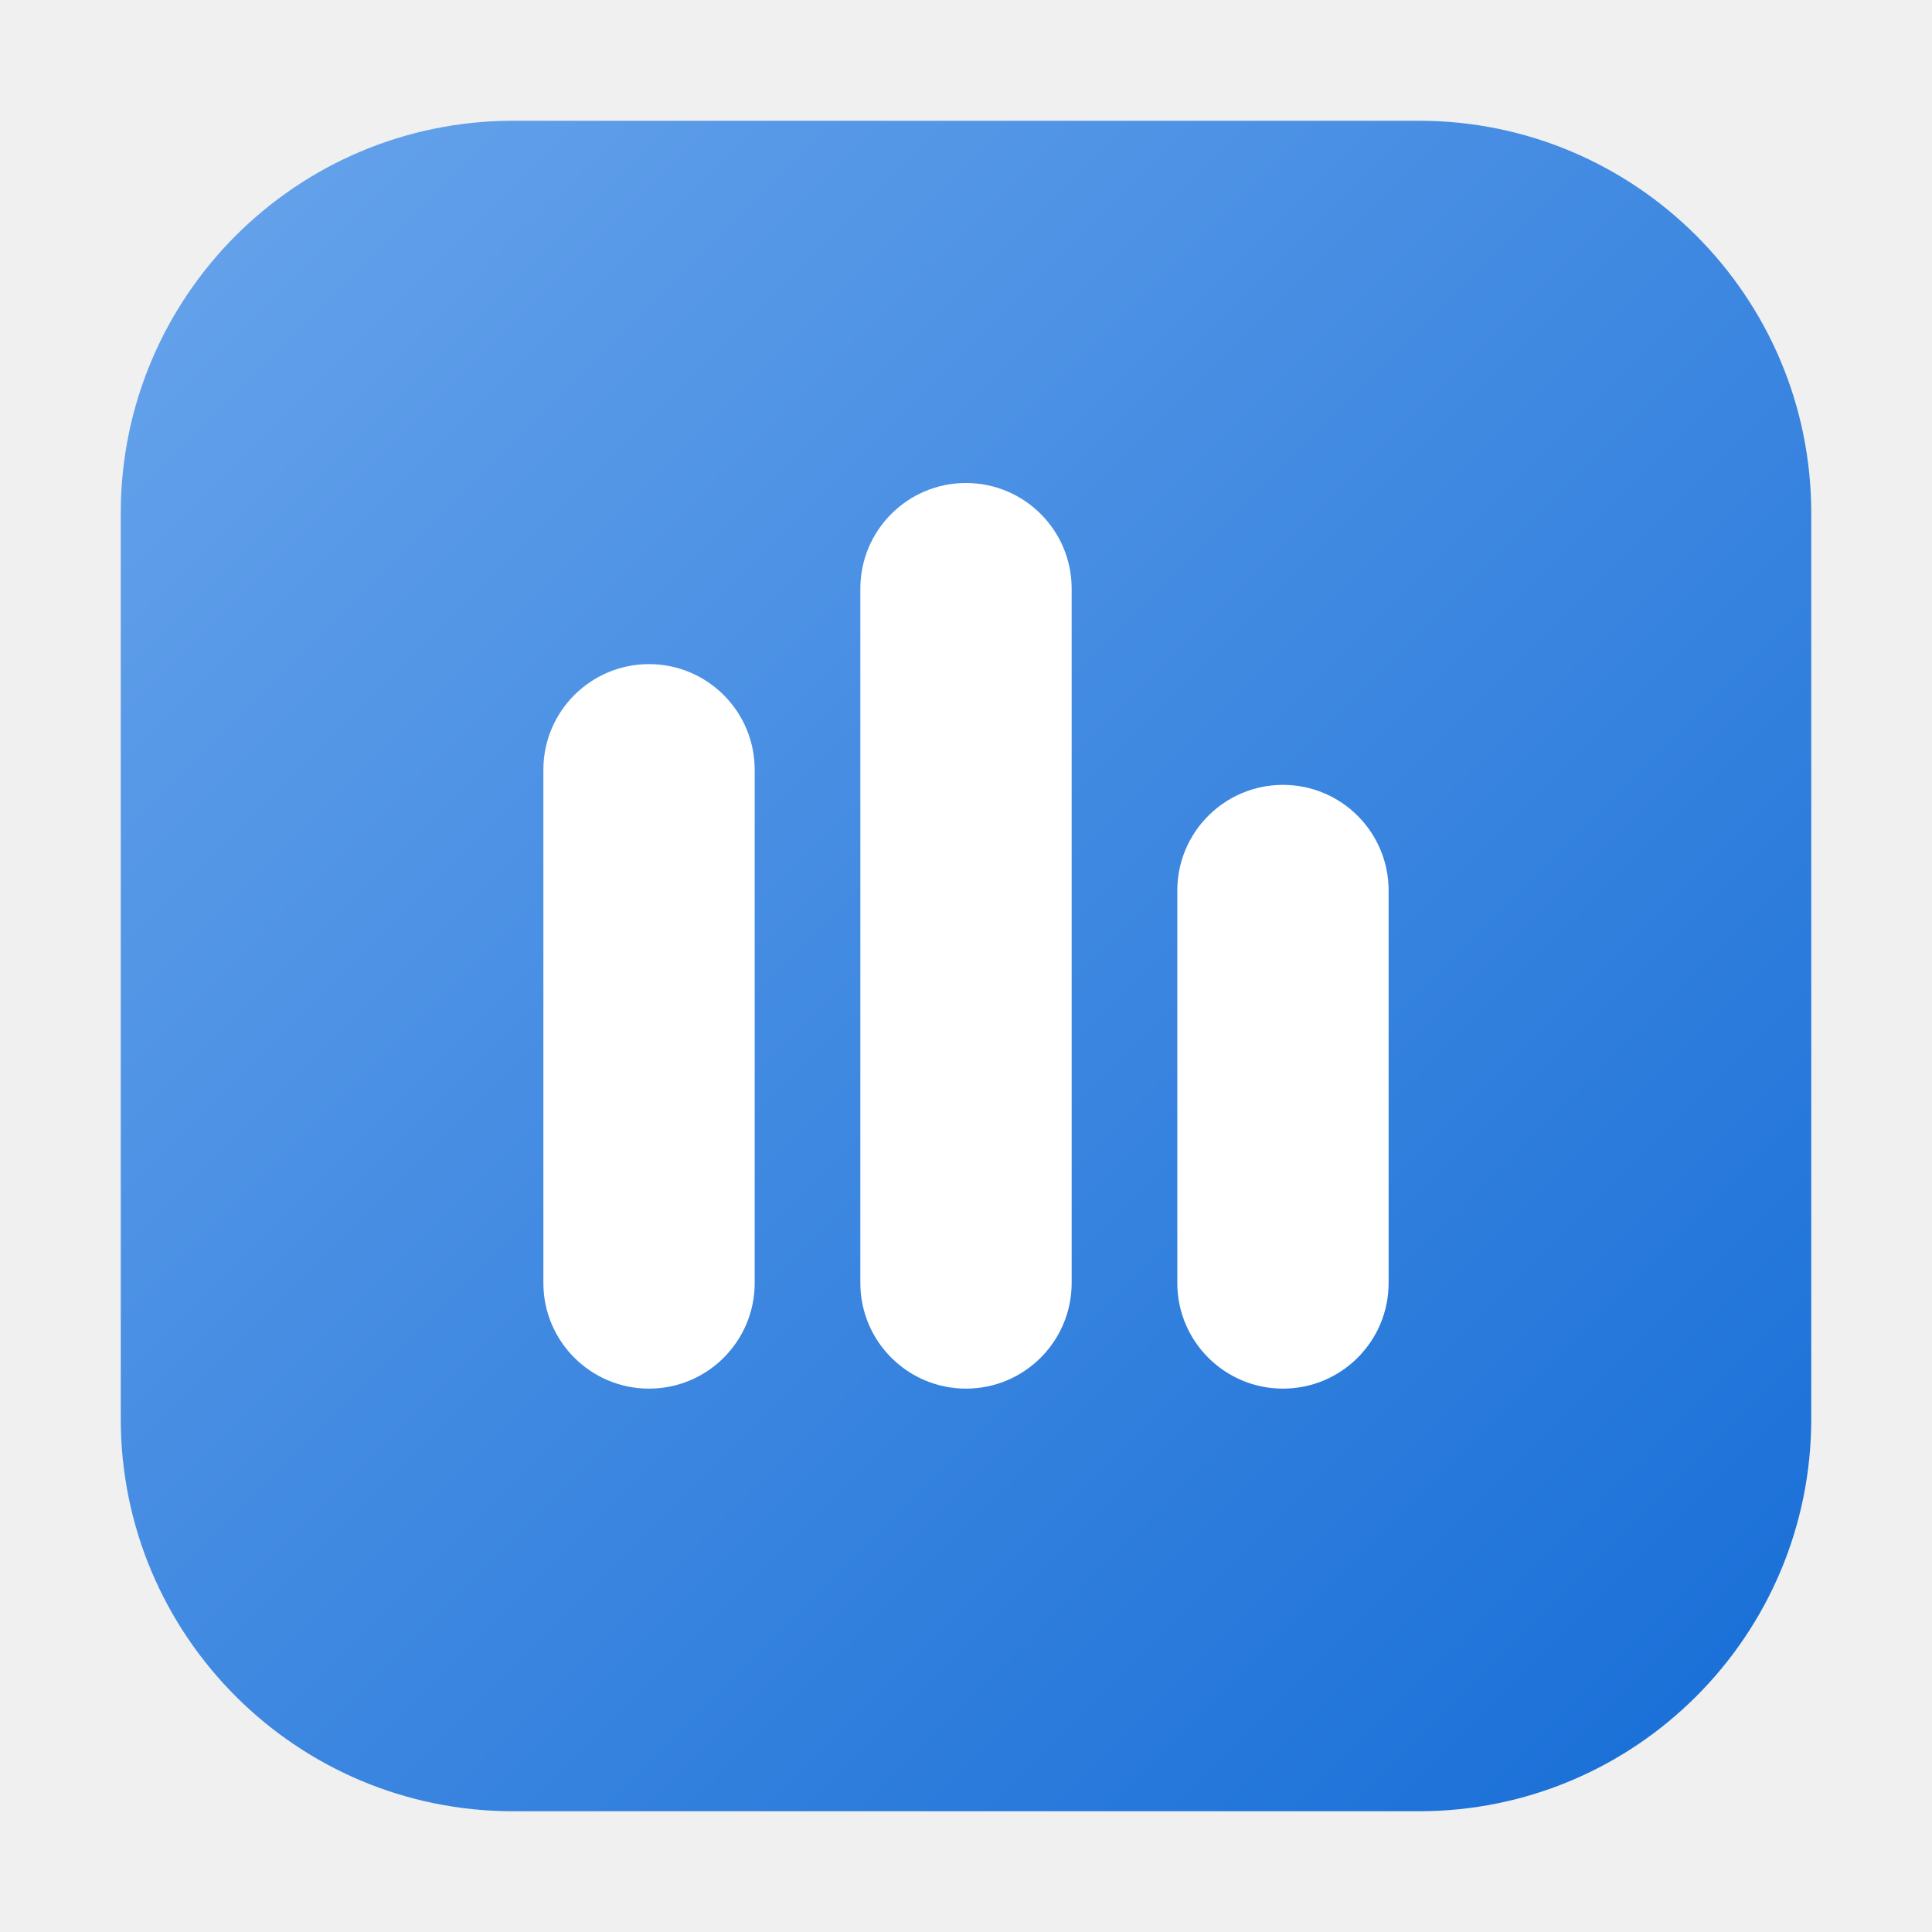
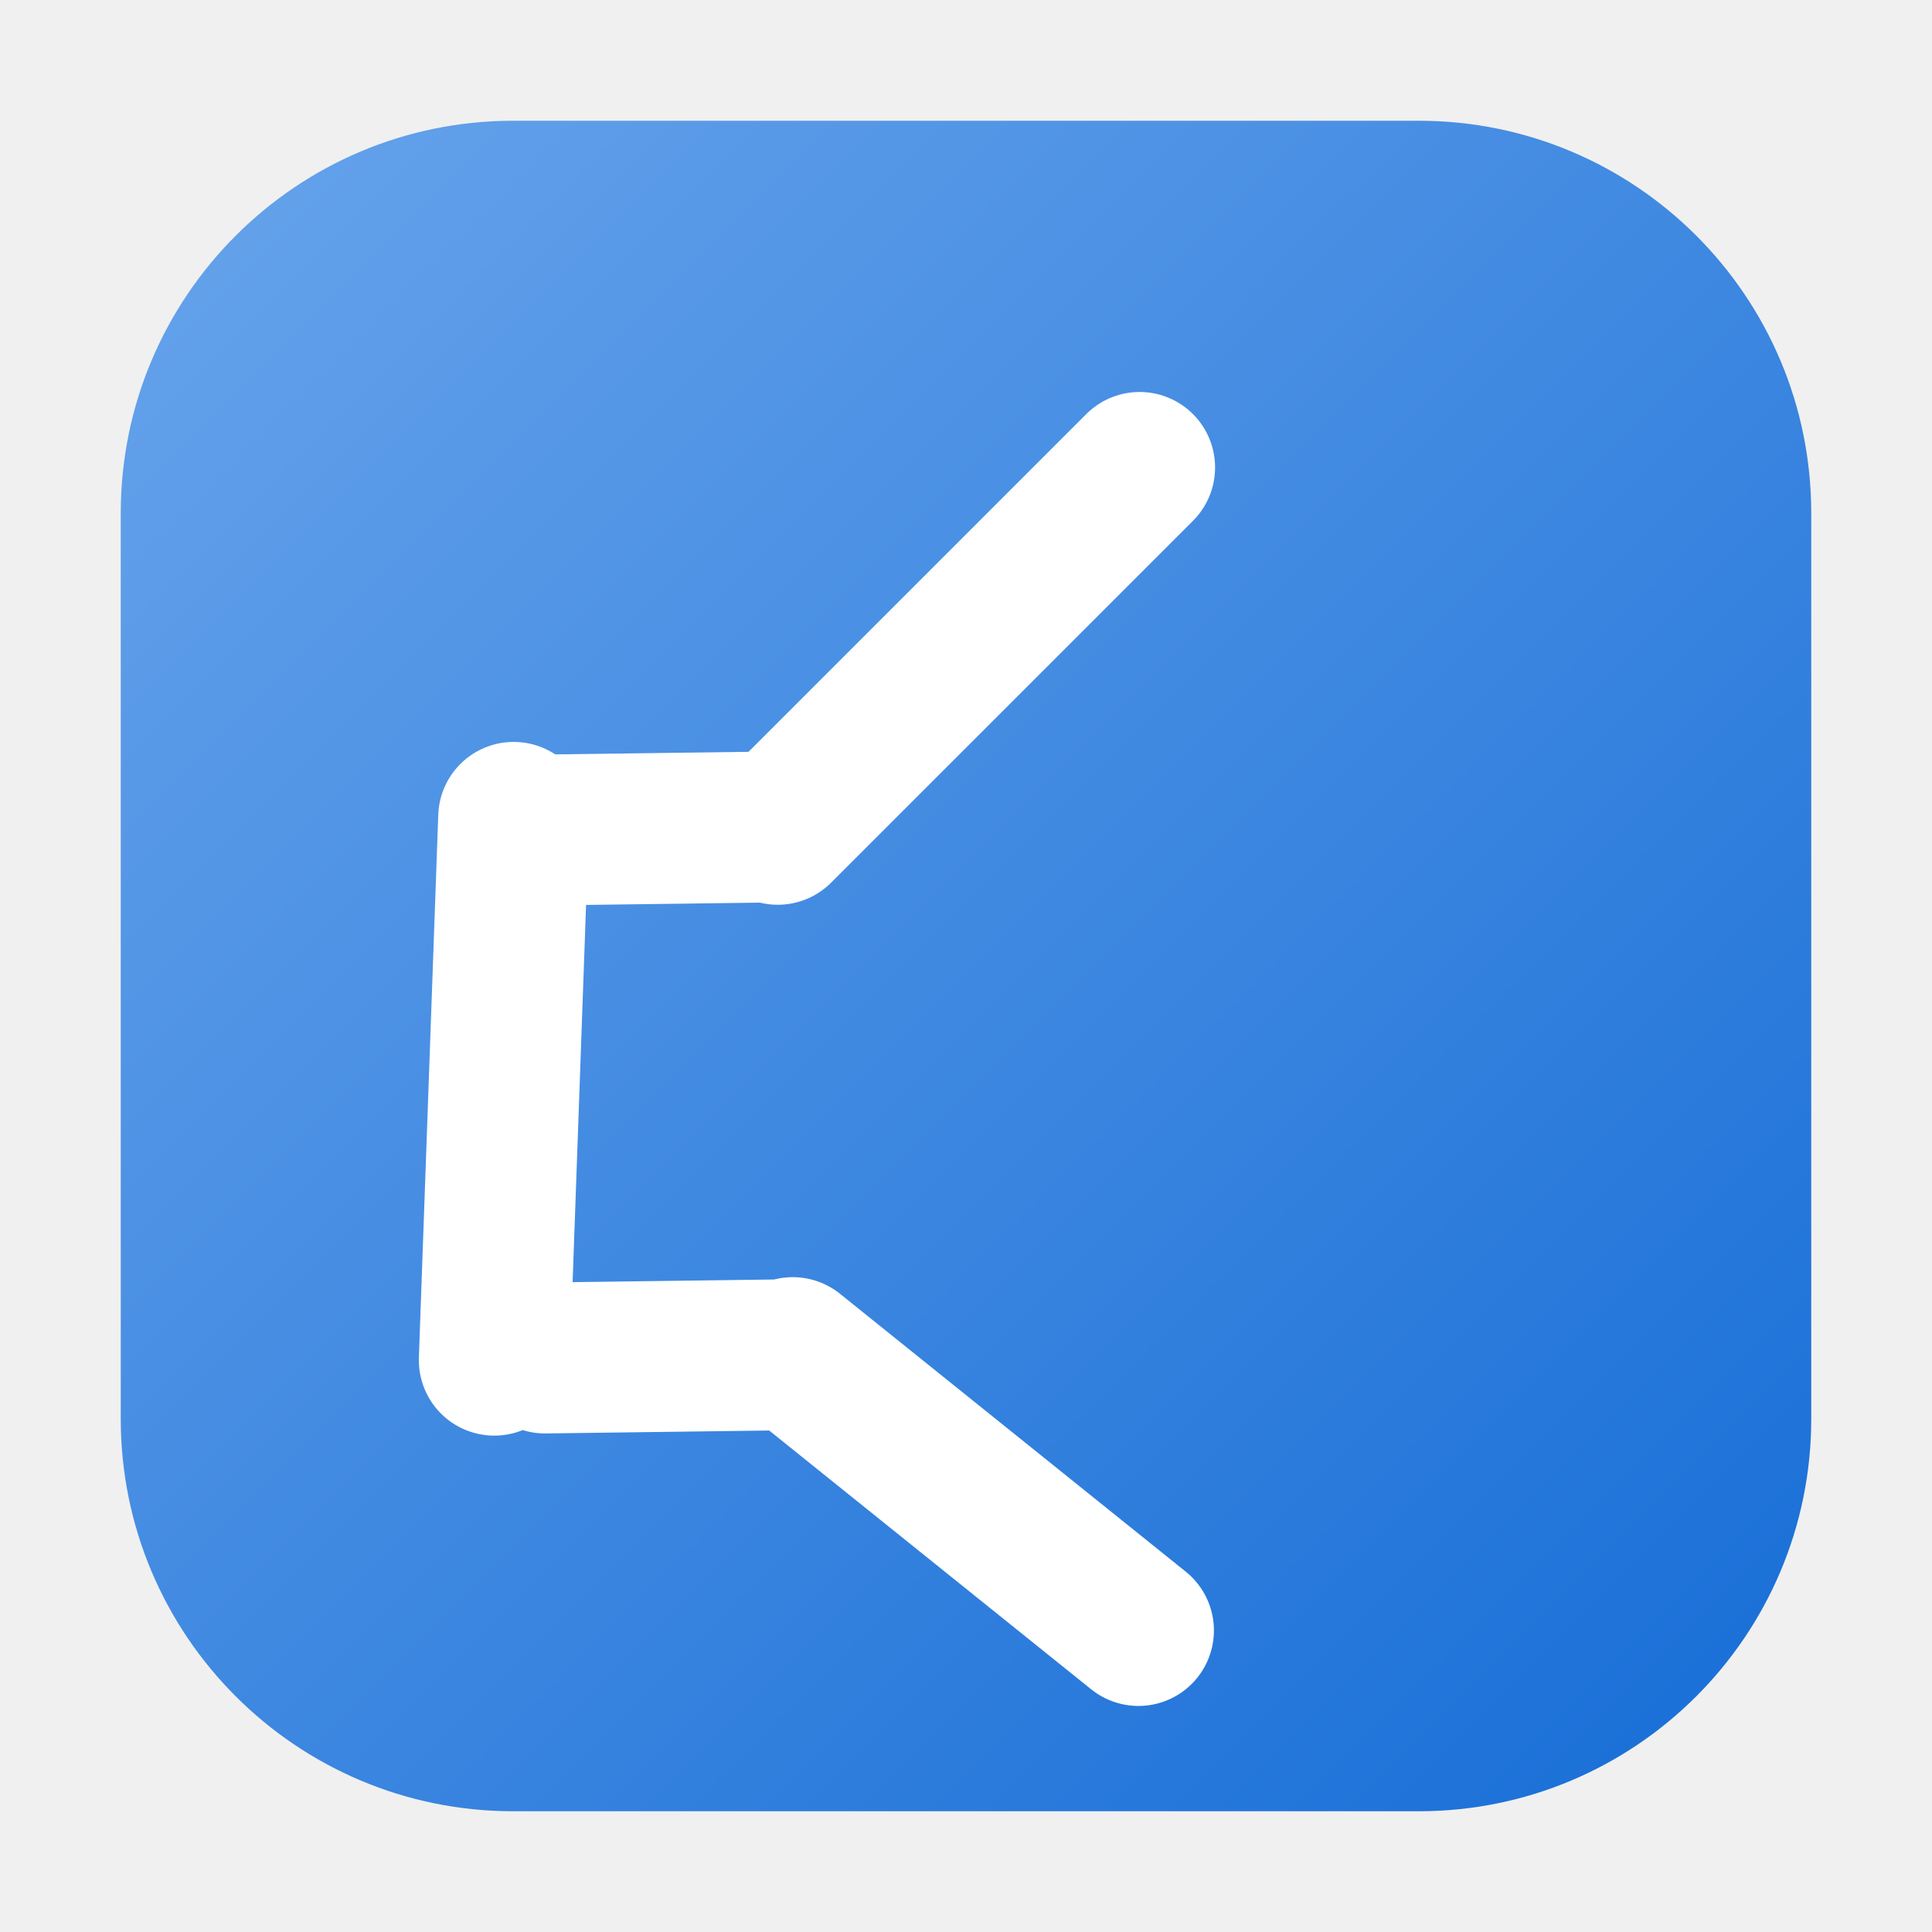
- <svg xmlns="http://www.w3.org/2000/svg" width="128" height="128" viewBox="0 0 128 128">
-   <defs>
+ <svg xmlns="http://www.w3.org/2000/svg" width="128" height="128" viewBox="0 0 128 128" version="1.1" id="svg5">
+   <defs id="defs2">
    <linearGradient id="bg" x1="16" y1="16" x2="112" y2="112" gradientUnits="userSpaceOnUse">
-       <stop offset="0" stop-color="#62a0ea" />
-       <stop offset="1" stop-color="#1c71d8" />
+       <stop offset="0" stop-color="#62a0ea" id="stop1" />
+       <stop offset="1" stop-color="#1c71d8" id="stop2" />
    </linearGradient>
  </defs>
-   <rect x="8" y="8" width="112" height="112" rx="26" fill="url(#bg)" />
-   <g fill="#ffffff">
-     <rect x="36" y="44" width="14" height="48" rx="7" />
-     <rect x="57" y="32" width="14" height="60" rx="7" />
-     <rect x="78" y="52" width="14" height="40" rx="7" />
-   </g>
+   <rect x="8" y="8" width="112" height="112" rx="26" fill="url(#bg)" id="rect2" />
+   <g fill="#ffffff" id="g5" />
+   <path style="fill:#ffffff;stroke:#ffffff;stroke-width:10;stroke-linecap:round;stroke-linejoin:round;stroke-opacity:1" d="m 32.749,90.114 1.284,-35.96 m 16.983,0.639 -16.268,0.214 M 52.375,89.756 36.107,89.97 M 75.425,108.023 52.522,89.615 M 75.502,30.97 51.528,54.943" id="path5" />
</svg>
